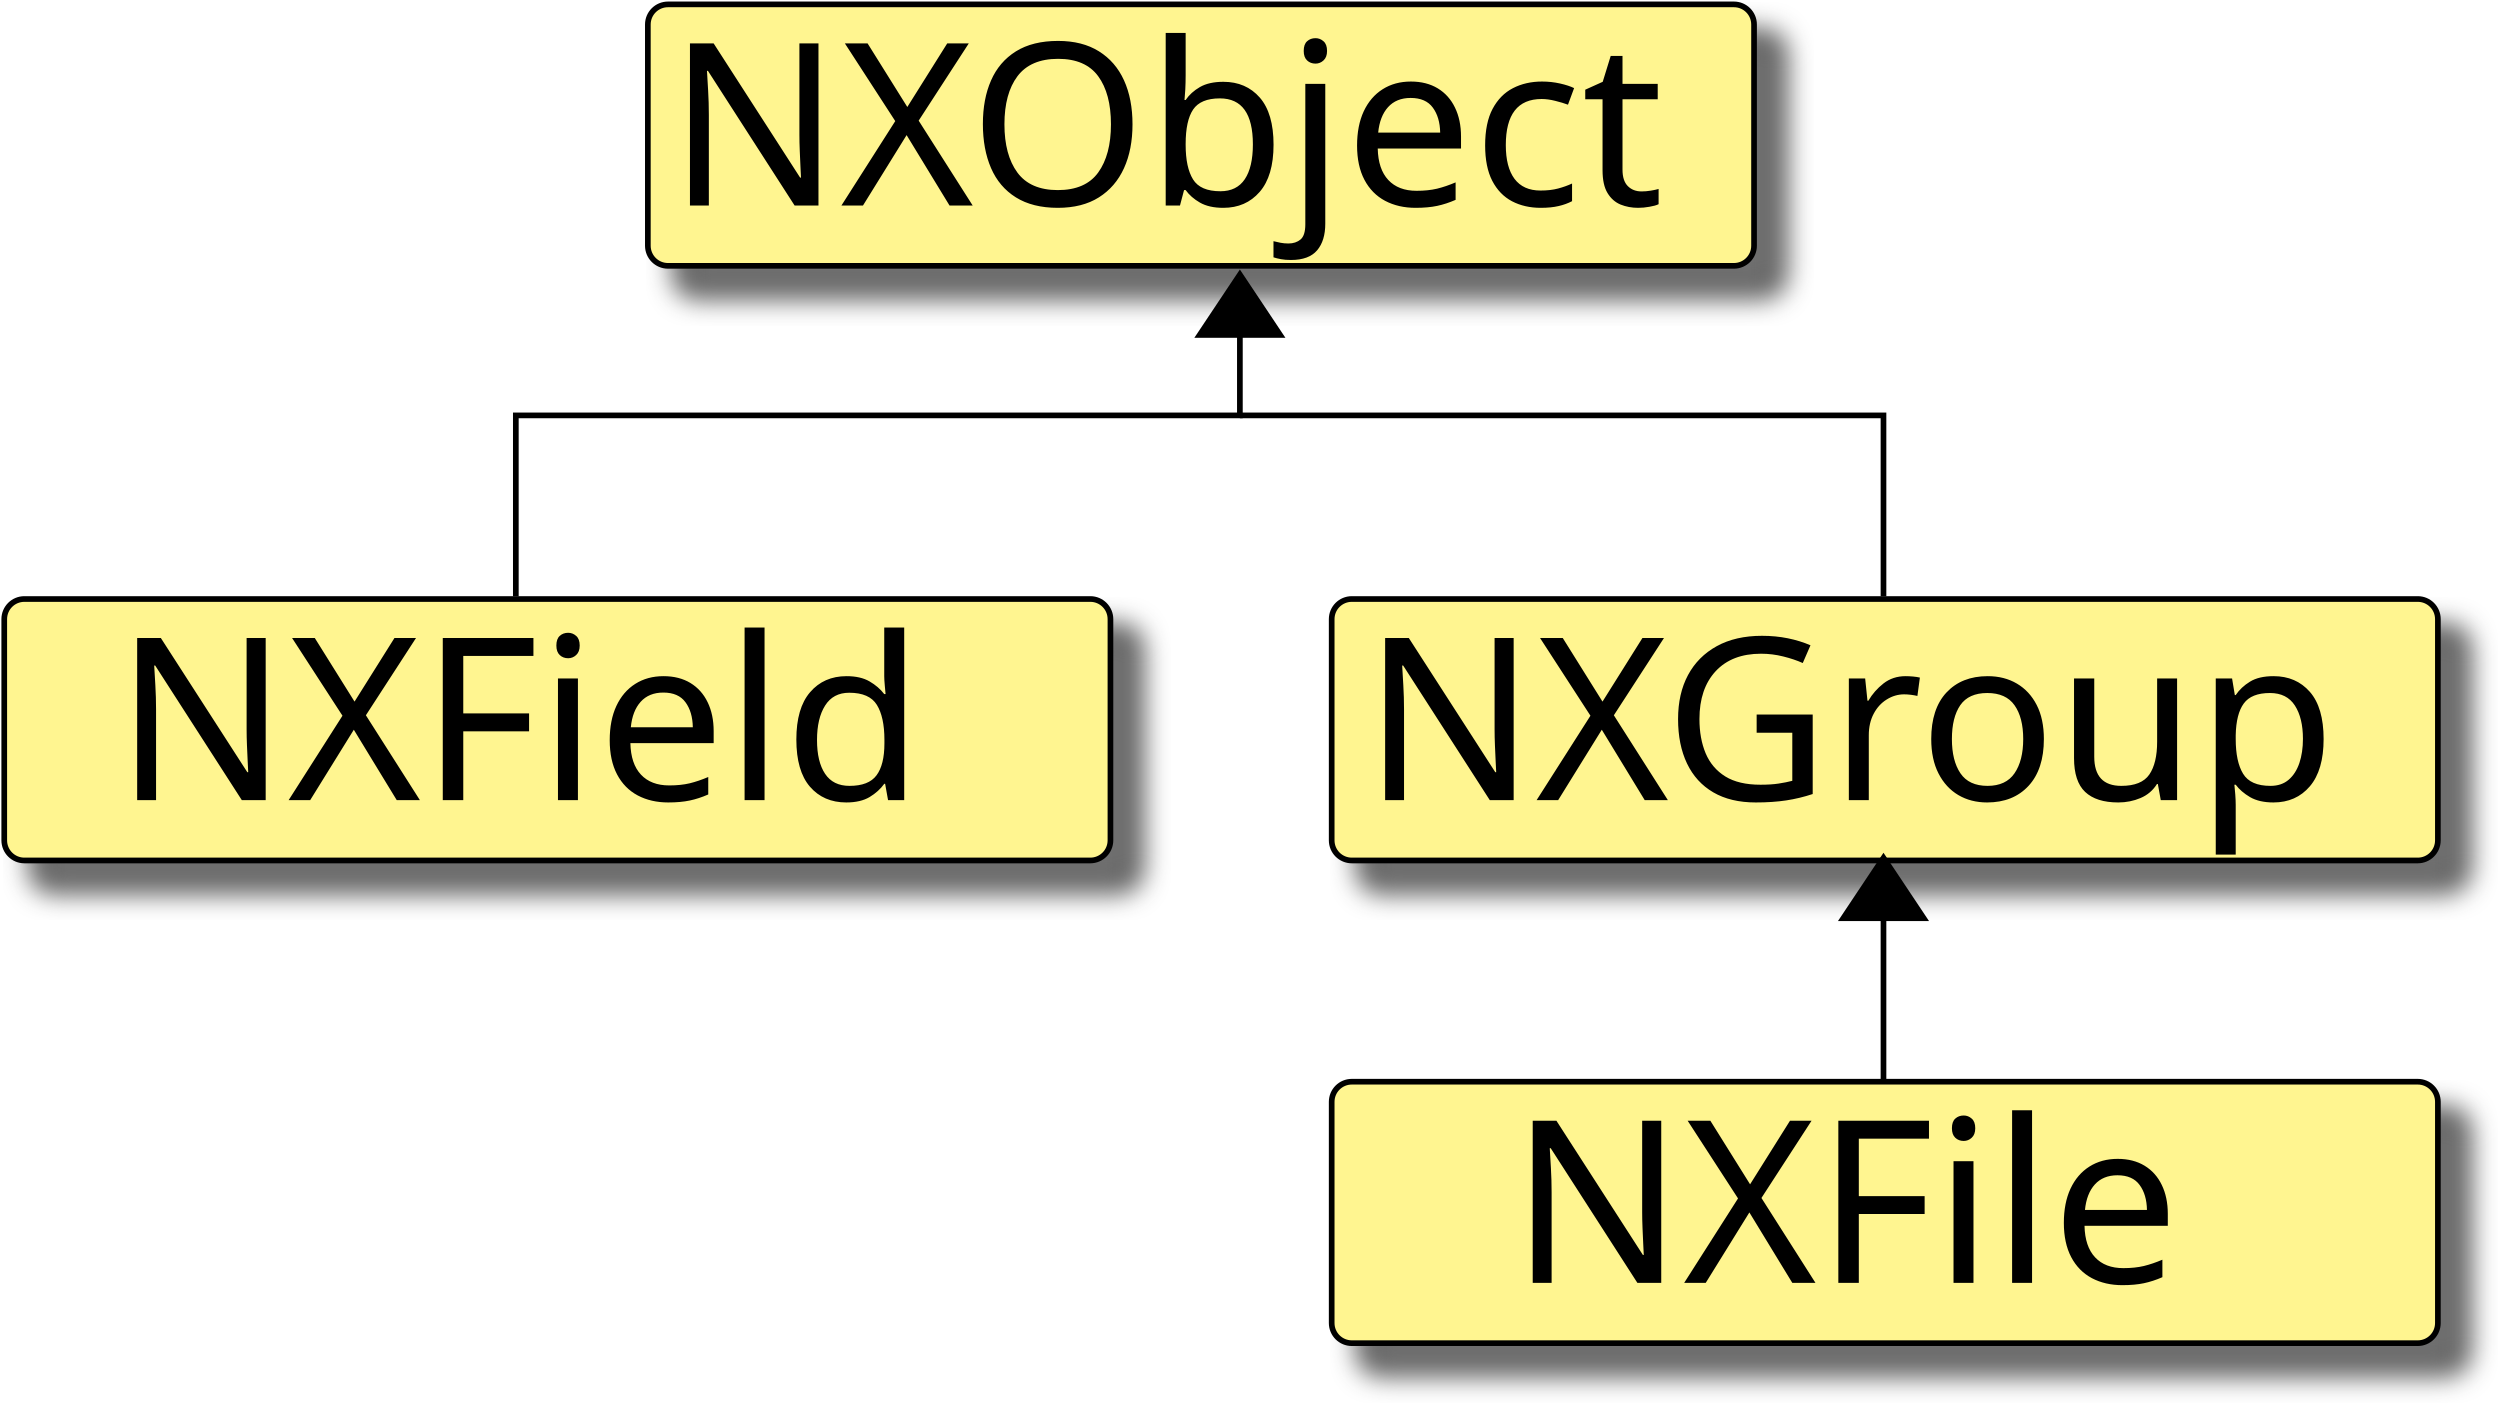
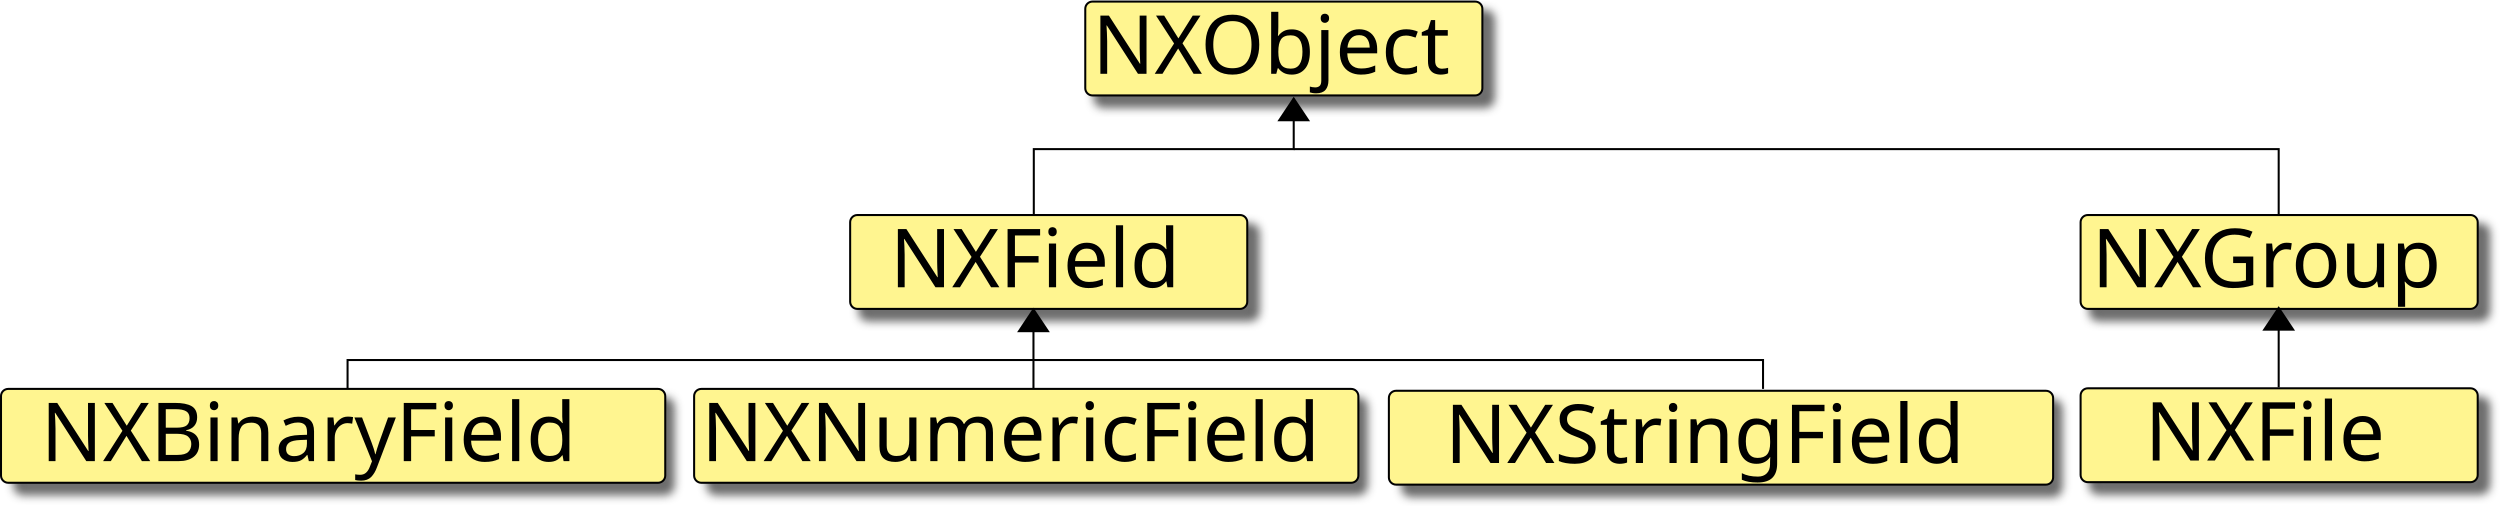
- <svg xmlns="http://www.w3.org/2000/svg" width="440.431" height="247.556" id="svg2" version="1.1">
+ <svg xmlns="http://www.w3.org/2000/svg" width="1226.908" height="248.764" id="svg2" version="1.1">
  <defs id="defs4">
    <marker orient="auto" refY="0" refX="0" id="Arrow1Lstart" style="overflow:visible">
      <path id="path3926" d="M 0,0 5,-5 -12.5,0 5,5 0,0 z" style="fill-rule:evenodd;stroke:#000000;stroke-width:1pt;marker-start:none" transform="matrix(0.8,0,0,0.8,10,0)" />
    </marker>
    <marker orient="auto" refY="0" refX="0" id="Arrow2Lstart" style="overflow:visible">
      <path id="path3944" style="font-size:12px;fill-rule:evenodd;stroke-width:0.625;stroke-linejoin:round" d="M 8.719,4.034 -2.207,0.016 8.719,-4.002 c -1.745,2.372 -1.735,5.617 -6e-7,8.035 z" transform="matrix(1.1,0,0,1.1,1.1,0)" />
    </marker>
    <marker orient="auto" refY="0" refX="0" id="Arrow2Lend" style="overflow:visible">
      <path id="path3947" style="font-size:12px;fill-rule:evenodd;stroke-width:0.625;stroke-linejoin:round" d="M 8.719,4.034 -2.207,0.016 8.719,-4.002 c -1.745,2.372 -1.735,5.617 -6e-7,8.035 z" transform="matrix(-1.1,0,0,-1.1,-1.1,0)" />
    </marker>
    <filter id="filter3837" x="-0.027" width="1.055" y="-0.116" height="1.232" color-interpolation-filters="sRGB">
      <feGaussianBlur stdDeviation="2.229" id="feGaussianBlur3839" />
    </filter>
    <filter color-interpolation-filters="sRGB" id="filter3837-5" x="-0.027" width="1.055" y="-0.116" height="1.232">
      <feGaussianBlur stdDeviation="2.229" id="feGaussianBlur3839-6" />
    </filter>
    <filter color-interpolation-filters="sRGB" id="filter3837-1" x="-0.027" width="1.055" y="-0.116" height="1.232">
      <feGaussianBlur stdDeviation="2.229" id="feGaussianBlur3839-4" />
    </filter>
    <filter color-interpolation-filters="sRGB" id="filter3837-7" x="-0.027" width="1.055" y="-0.116" height="1.232">
      <feGaussianBlur stdDeviation="2.229" id="feGaussianBlur3839-3" />
    </filter>
+     <filter color-interpolation-filters="sRGB" id="filter3837-7-1" x="-0.027" width="1.055" y="-0.116" height="1.232">
+       <feGaussianBlur stdDeviation="2.229" id="feGaussianBlur3839-3-7" />
+     </filter>
+     <filter color-interpolation-filters="sRGB" id="filter3837-7-1-1" x="-0.027" width="1.055" y="-0.116" height="1.232">
+       <feGaussianBlur stdDeviation="2.229" id="feGaussianBlur3839-3-7-5" />
+     </filter>
+     <filter color-interpolation-filters="sRGB" id="filter3837-7-1-17" x="-0.027" width="1.055" y="-0.116" height="1.232">
+       <feGaussianBlur stdDeviation="2.229" id="feGaussianBlur3839-3-7-7" />
+     </filter>
  </defs>
-   <g id="layer1" transform="translate(-93.37813,-57.92021)">
-     <g id="g3841" transform="translate(-1.543314,-1.543309)">
+   <g id="layer1" transform="translate(233.0987,-57.92021)">
+     <g id="g3841" transform="translate(90.45669,-1.543309)">
      <rect ry="3.543" y="65.323" x="214.142" height="46.063" width="194.882" id="rect2991-3" style="fill:#707070;fill-opacity:1;stroke:#000000;stroke-opacity:1;filter:url(#filter3837)" />
      <rect ry="3.543" y="60.236" x="209.055" height="46.063" width="194.882" id="rect2991" style="fill:#fff590;fill-opacity:1;stroke:#000000;stroke-opacity:1" />
      <text id="text2987" y="95.669" x="212.598" style="font-size:40px;font-style:normal;font-weight:normal;line-height:125%;letter-spacing:0px;word-spacing:0px;fill:#000000;fill-opacity:1;stroke:none;font-family:Sans" xml:space="preserve">
        <tspan y="95.669" x="212.598" id="tspan2989">NXObject</tspan>
      </text>
    </g>
-     <g transform="translate(118.9291,103.2126)" id="g3841-6">
+     <g transform="translate(578.9291,103.2126)" id="g3841-6">
      <rect ry="3.543" y="65.323" x="214.142" height="46.063" width="194.882" id="rect2991-3-7" style="fill:#707070;fill-opacity:1;stroke:#000000;stroke-opacity:1;filter:url(#filter3837-5)" />
      <rect ry="3.543" y="60.236" x="209.055" height="46.063" width="194.882" id="rect2991-34" style="fill:#fff590;fill-opacity:1;stroke:#000000;stroke-opacity:1" />
      <text id="text2987-0" y="95.669" x="214.598" style="font-size:40px;font-style:normal;font-weight:normal;line-height:125%;letter-spacing:0px;word-spacing:0px;fill:#000000;fill-opacity:1;stroke:none;font-family:Sans" xml:space="preserve">
        <tspan y="95.669" x="214.598" id="tspan2989-8">NXGroup</tspan>
      </text>
    </g>
-     <g transform="translate(118.9291,188.252)" id="g3841-5">
+     <g transform="translate(578.9291,188.252)" id="g3841-5">
      <rect ry="3.543" y="65.323" x="214.142" height="46.063" width="194.882" id="rect2991-3-2" style="fill:#707070;fill-opacity:1;stroke:#000000;stroke-opacity:1;filter:url(#filter3837-1)" />
      <rect ry="3.543" y="60.236" x="209.055" height="46.063" width="194.882" id="rect2991-5" style="fill:#fff590;fill-opacity:1;stroke:#000000;stroke-opacity:1" />
      <text id="text2987-9" y="95.669" x="240.598" style="font-size:40px;font-style:normal;font-weight:normal;line-height:125%;letter-spacing:0px;word-spacing:0px;fill:#000000;fill-opacity:1;stroke:none;font-family:Sans" xml:space="preserve">
        <tspan y="95.669" x="240.598" id="tspan2989-3">NXFile</tspan>
      </text>
    </g>
-     <g transform="translate(-114.9291,103.2126)" id="g3841-53">
+     <g transform="translate(-24.92914,103.2126)" id="g3841-53">
      <rect ry="3.543" y="65.323" x="214.142" height="46.063" width="194.882" id="rect2991-3-74" style="fill:#707070;fill-opacity:1;stroke:#000000;stroke-opacity:1;filter:url(#filter3837-7)" />
      <rect ry="3.543" y="60.236" x="209.055" height="46.063" width="194.882" id="rect2991-8" style="fill:#fff590;fill-opacity:1;stroke:#000000;stroke-opacity:1" />
      <text id="text2987-00" y="95.669" x="228.598" style="font-size:40px;font-style:normal;font-weight:normal;line-height:125%;letter-spacing:0px;word-spacing:0px;fill:#000000;fill-opacity:1;stroke:none;font-family:Sans" xml:space="preserve">
        <tspan y="95.669" x="228.598" id="tspan2989-1">NXField</tspan>
      </text>
    </g>
-     <path style="fill:none;stroke:#000000;stroke-width:1px;stroke-linecap:butt;stroke-linejoin:miter;stroke-opacity:1;marker-start:none;marker-end:none" d="m 311.811,106.299 0,24.803 -127.559,0 0,31.89" id="path3921" />
-     <path style="fill:#000000;fill-opacity:1;stroke:#000000;stroke-width:1px;stroke-linecap:butt;stroke-linejoin:miter;stroke-opacity:1" d="m 304.724,116.929 7.087,-10.63 7.087,10.63 z" id="path5477" />
-     <path style="fill:none;stroke:#000000;stroke-width:1px;stroke-linecap:butt;stroke-linejoin:miter;stroke-opacity:1" d="m 311.811,131.102 113.386,0 0,31.89" id="path5479" />
-     <path style="fill:none;stroke:#000000;stroke-width:1px;stroke-linecap:butt;stroke-linejoin:miter;stroke-opacity:1" d="m 425.197,209.055 0,38.976" id="path5481" />
-     <path style="fill:#000000;fill-opacity:1;stroke:#000000;stroke-width:1px;stroke-linecap:butt;stroke-linejoin:miter;stroke-opacity:1" d="m 418.11,219.685 7.087,-10.63 7.087,10.63 z" id="path5477-0" />
+     <path style="fill:none;stroke:#000000;stroke-width:1px;stroke-linecap:butt;stroke-linejoin:miter;stroke-opacity:1;marker-start:none;marker-end:none" d="m 401.811,106.299 0,24.803 -127.559,0 0,31.89" id="path3921" />
+     <path style="fill:#000000;fill-opacity:1;stroke:#000000;stroke-width:1px;stroke-linecap:butt;stroke-linejoin:miter;stroke-opacity:1" d="m 394.724,116.929 7.087,-10.63 7.087,10.63 z" id="path5477" />
+     <path style="fill:none;stroke:#000000;stroke-width:1px;stroke-linecap:butt;stroke-linejoin:miter;stroke-opacity:1" d="m 401.811,131.102 483.386,0 0,31.89" id="path5479" />
+     <g id="g3248">
+       <path id="path5481" d="m 885.197,209.055 0,38.976" style="fill:none;stroke:#000000;stroke-width:1px;stroke-linecap:butt;stroke-linejoin:miter;stroke-opacity:1" />
+       <path id="path5477-0" d="m 878.11,219.685 7.087,-10.63 7.087,10.63 z" style="fill:#000000;fill-opacity:1;stroke:#000000;stroke-width:1px;stroke-linecap:butt;stroke-linejoin:miter;stroke-opacity:1" />
+     </g>
+     <g transform="translate(-117.5037,188.5468)" id="g3841-53-2">
+       <rect ry="3.543" y="65.323" x="232.142" height="46.063" width="322.441" id="rect2991-3-74-7" style="fill:#707070;fill-opacity:1;stroke:#000000;stroke-opacity:1;filter:url(#filter3837-7-1)" />
+       <rect ry="3.543" y="60.236" x="225.055" height="46.063" width="325.984" id="rect2991-8-2" style="fill:#fff590;fill-opacity:1;stroke:#000000;stroke-opacity:1" />
+       <text id="text2987-00-2" y="95.669" x="228.598" style="font-size:40px;font-style:normal;font-weight:normal;line-height:125%;letter-spacing:0px;word-spacing:0px;fill:#000000;fill-opacity:1;stroke:none;font-family:Sans" xml:space="preserve">
+         <tspan y="95.669" x="228.598" id="tspan2989-1-6">NXNumericField</tspan>
+       </text>
+     </g>
+     <g transform="translate(223.4569,189.4602)" id="g3841-53-2-9">
+       <rect ry="3.543" y="65.323" x="232.142" height="46.063" width="322.441" id="rect2991-3-74-7-4" style="fill:#707070;fill-opacity:1;stroke:#000000;stroke-opacity:1;filter:url(#filter3837-7-1-1)" />
+       <rect ry="3.543" y="60.236" x="225.055" height="46.063" width="325.984" id="rect2991-8-2-9" style="fill:#fff590;fill-opacity:1;stroke:#000000;stroke-opacity:1" />
+       <text id="text2987-00-2-0" y="95.669" x="252.598" style="font-size:40px;font-style:normal;font-weight:normal;line-height:125%;letter-spacing:0px;word-spacing:0px;fill:#000000;fill-opacity:1;stroke:none;font-family:Sans" xml:space="preserve">
+         <tspan y="95.669" x="252.598" id="tspan2989-1-6-9">NXStringField</tspan>
+       </text>
+     </g>
+     <g transform="translate(-457.6612,188.5468)" id="g3841-53-2-1">
+       <rect ry="3.543" y="65.323" x="232.142" height="46.063" width="322.441" id="rect2991-3-74-7-1" style="fill:#707070;fill-opacity:1;stroke:#000000;stroke-opacity:1;filter:url(#filter3837-7-1-17)" />
+       <rect ry="3.543" y="60.236" x="225.055" height="46.063" width="325.984" id="rect2991-8-2-5" style="fill:#fff590;fill-opacity:1;stroke:#000000;stroke-opacity:1" />
+       <text id="text2987-00-2-9" y="95.669" x="244.598" style="font-size:40px;font-style:normal;font-weight:normal;line-height:125%;letter-spacing:0px;word-spacing:0px;fill:#000000;fill-opacity:1;stroke:none;font-family:Sans" xml:space="preserve">
+         <tspan y="95.669" x="244.598" id="tspan2989-1-6-7">NXBinaryField</tspan>
+       </text>
+     </g>
+     <g transform="translate(-611.1101,0.7515478)" id="g3248-7">
+       <path id="path5481-6" d="m 885.197,209.055 0,38.976" style="fill:none;stroke:#000000;stroke-width:1px;stroke-linecap:butt;stroke-linejoin:miter;stroke-opacity:1" />
+       <path id="path5477-0-7" d="m 878.11,219.685 7.087,-10.63 7.087,10.63 z" style="fill:#000000;fill-opacity:1;stroke:#000000;stroke-width:1px;stroke-linecap:butt;stroke-linejoin:miter;stroke-opacity:1" />
+     </g>
+     <path style="fill:none;stroke:#000000;stroke-width:1px;stroke-linecap:butt;stroke-linejoin:miter;stroke-opacity:1" d="m -155.906,190.863 0,-14.173 694.661,0 0,14.173" id="path3276" transform="translate(93.37813,57.92021)" />
  </g>
</svg>
